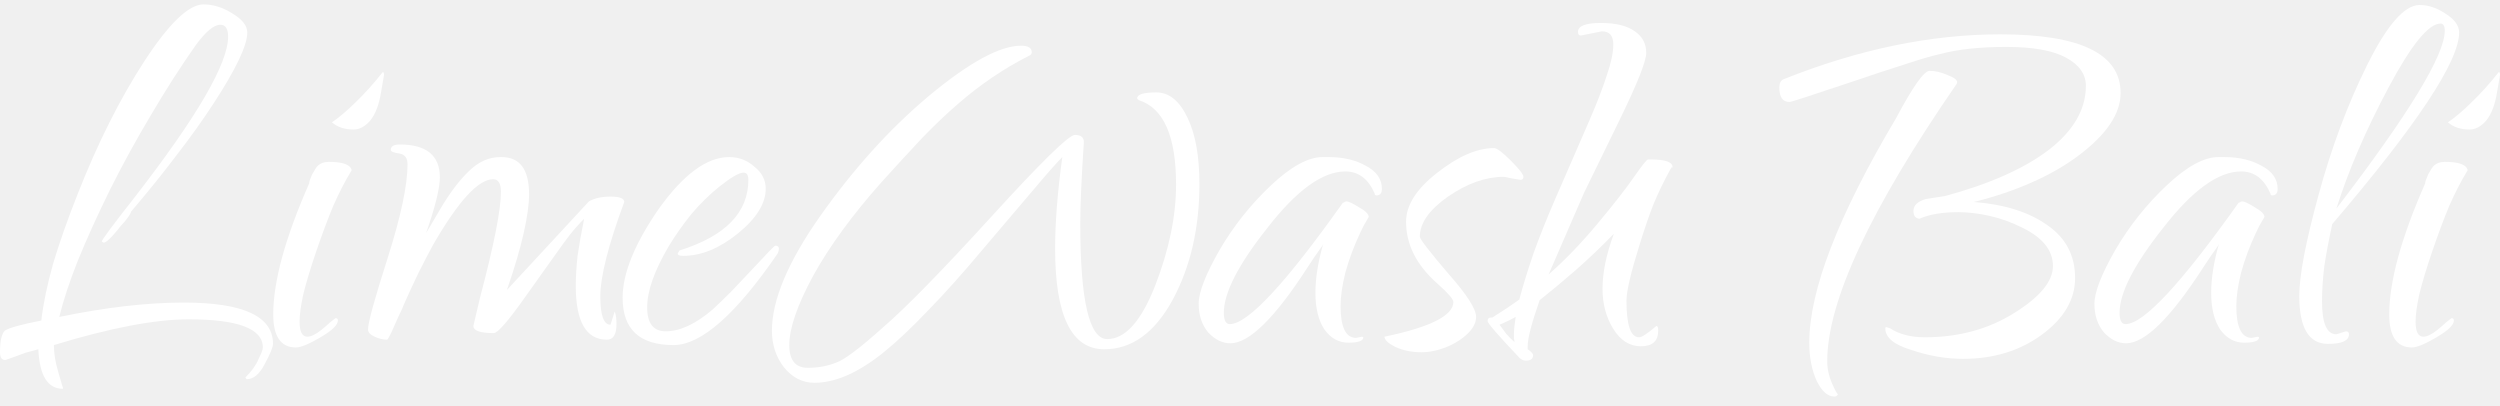
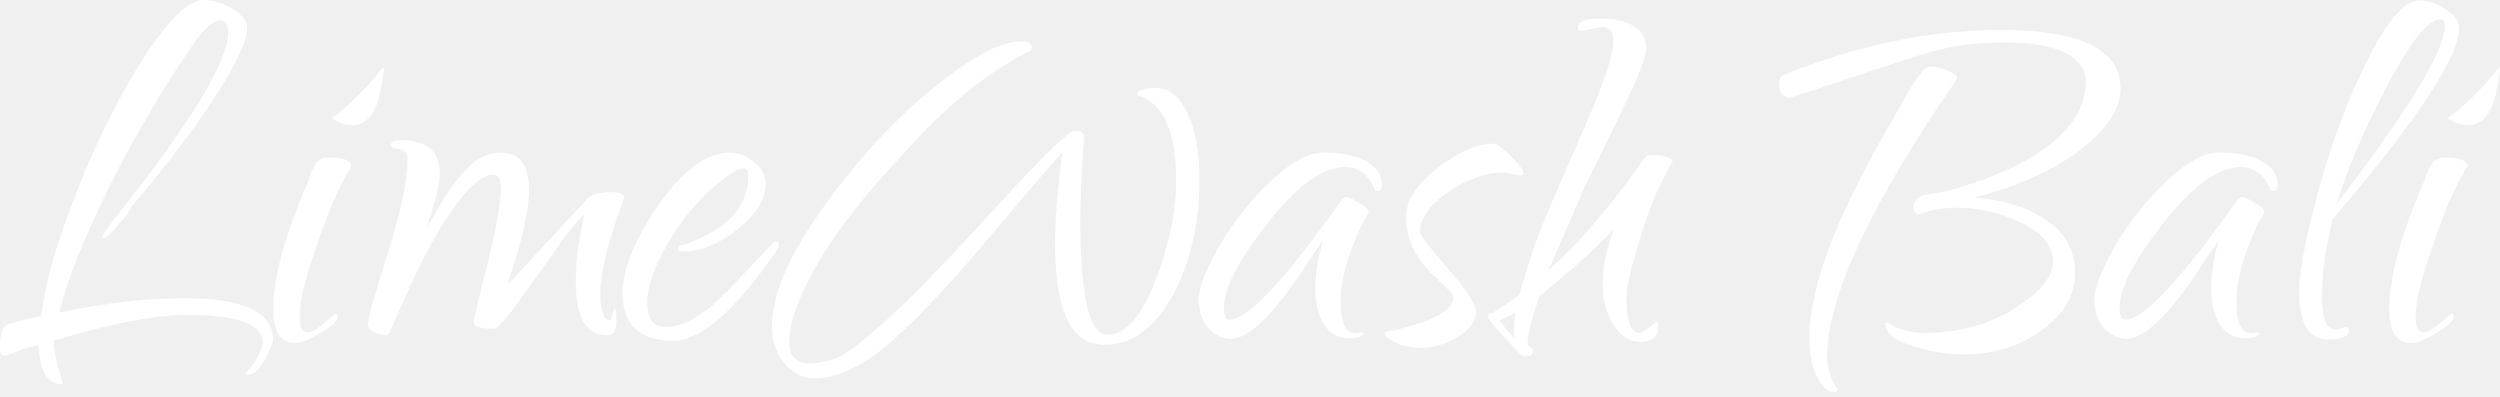
- <svg xmlns="http://www.w3.org/2000/svg" width="234" height="38" viewBox="0 0 234 38" fill="none">
-   <path d="M231.142 12.124C230.32 12.124 229.648 11.9 229.125 11.452C229.835 10.966 230.582 10.331 231.366 9.546C232.188 8.762 233.029 7.828 233.888 6.744C233.963 6.744 234 6.838 234 7.025L233.72 8.65C233.533 9.808 233.197 10.686 232.711 11.284C232.226 11.844 231.703 12.124 231.142 12.124ZM225.762 32.523C224.343 32.523 223.633 31.495 223.633 29.441C223.633 26.34 224.754 22.249 226.995 17.168C226.995 17.018 227.089 16.738 227.275 16.327C227.5 15.916 227.668 15.655 227.78 15.543C228.041 15.281 228.396 15.15 228.845 15.15C230.152 15.15 230.862 15.412 230.974 15.935C230.376 16.906 229.797 18.027 229.237 19.297C228.714 20.568 228.191 21.969 227.668 23.5C227.107 25.144 226.696 26.508 226.435 27.591C226.211 28.637 226.099 29.478 226.099 30.113C226.099 31.047 226.341 31.514 226.827 31.514C227.163 31.514 227.593 31.309 228.116 30.898C228.527 30.561 228.807 30.319 228.957 30.169C229.143 30.02 229.312 29.889 229.461 29.777C229.61 29.777 229.685 29.852 229.685 30.001C229.685 30.412 229.143 30.935 228.06 31.57C226.977 32.205 226.211 32.523 225.762 32.523Z" fill="white" />
-   <path d="M217.902 32.187C216.109 32.187 215.212 30.692 215.212 27.703C215.212 25.798 215.81 22.66 217.005 18.289C218.201 13.88 219.714 9.826 221.544 6.128C223.412 2.354 225.056 0.468 226.476 0.468C227.298 0.468 228.12 0.748 228.942 1.308C229.764 1.831 230.175 2.41 230.175 3.046C230.175 5.736 226.215 11.713 218.294 20.979C217.995 22.361 217.752 23.65 217.566 24.845C217.416 26.041 217.341 27.162 217.341 28.208C217.341 30.263 217.79 31.29 218.686 31.29L219.583 31.01C219.77 31.01 219.863 31.103 219.863 31.29C219.863 31.888 219.209 32.187 217.902 32.187ZM218.686 19.521C225.449 10.704 228.83 5.156 228.83 2.877C228.83 2.429 228.699 2.205 228.437 2.205C227.317 2.205 225.691 4.204 223.562 8.201C221.432 12.199 219.807 15.972 218.686 19.521Z" fill="white" />
-   <path d="M199.008 32.131C198.261 32.131 197.57 31.794 196.935 31.122C196.337 30.412 196.038 29.515 196.038 28.432C196.038 27.349 196.692 25.667 198 23.388C199.307 21.147 200.914 19.129 202.819 17.336C204.687 15.58 206.293 14.702 207.638 14.702H208.199C209.581 14.702 210.758 14.982 211.729 15.543C212.701 16.066 213.186 16.776 213.186 17.672C213.186 18.083 213.018 18.289 212.682 18.289C212.57 18.289 212.514 18.233 212.514 18.12C211.916 16.738 211.001 16.047 209.768 16.047C207.638 16.047 205.21 17.803 202.483 21.315C199.755 24.752 198.392 27.404 198.392 29.273C198.392 29.982 198.579 30.337 198.952 30.337C200.633 30.337 204.164 26.545 209.544 18.961C209.506 18.998 209.525 18.998 209.6 18.961C209.712 18.886 209.805 18.849 209.88 18.849C210.067 18.849 210.459 19.036 211.057 19.409C211.655 19.746 211.954 20.044 211.954 20.306C211.954 20.306 211.879 20.437 211.729 20.698C211.58 20.922 211.393 21.277 211.169 21.763C210.571 23.033 210.104 24.285 209.768 25.518C209.469 26.713 209.32 27.759 209.32 28.656C209.32 30.636 209.805 31.626 210.777 31.626L211.337 31.514L211.449 31.57C211.449 31.906 210.982 32.075 210.048 32.075C209.152 32.075 208.404 31.664 207.807 30.842C207.246 29.982 206.966 28.843 206.966 27.423C206.966 26.041 207.209 24.509 207.694 22.828C207.657 22.94 207.526 23.145 207.302 23.444C207.078 23.743 206.723 24.266 206.237 25.013C203.174 29.758 200.764 32.131 199.008 32.131Z" fill="white" />
-   <path d="M183.75 33.588C182.144 33.588 180.519 33.308 178.875 32.747C177.268 32.261 176.465 31.589 176.465 30.73C176.465 30.655 176.502 30.618 176.577 30.618L176.913 30.73C177.773 31.29 178.856 31.57 180.164 31.57C183.339 31.57 186.141 30.804 188.57 29.273C190.961 27.778 192.156 26.321 192.156 24.901C192.156 23.445 191.204 22.249 189.298 21.315C188.252 20.792 187.206 20.418 186.16 20.194C185.151 19.97 184.199 19.858 183.302 19.858C181.808 19.858 180.593 20.063 179.659 20.474C179.286 20.437 179.099 20.194 179.099 19.746C179.099 19.223 179.491 18.849 180.276 18.625L182.069 18.345C186.216 17.224 189.448 15.786 191.764 14.03C194.08 12.236 195.239 10.238 195.239 8.033C195.239 6.95 194.622 6.072 193.389 5.399C192.156 4.727 190.288 4.391 187.785 4.391C185.319 4.391 183.246 4.615 181.565 5.063C180.743 5.25 179.659 5.568 178.314 6.016C177.007 6.427 175.363 6.969 173.383 7.641C169.609 8.911 167.648 9.546 167.499 9.546C166.863 9.546 166.546 9.098 166.546 8.201C166.546 7.791 166.677 7.529 166.938 7.417C173.962 4.615 180.724 3.214 187.225 3.214C194.734 3.214 198.489 5.045 198.489 8.706C198.489 10.649 197.163 12.61 194.51 14.59C193.202 15.561 191.727 16.402 190.083 17.112C188.476 17.822 186.702 18.419 184.759 18.905C187.636 19.129 189.933 19.858 191.652 21.091C193.371 22.286 194.23 23.93 194.23 26.022C194.23 28.04 193.184 29.814 191.092 31.346C189.037 32.841 186.59 33.588 183.75 33.588ZM171.702 37.118C171.066 37.118 170.506 36.614 170.02 35.605C169.572 34.596 169.348 33.42 169.348 32.075C169.348 27.18 172.057 20.175 177.474 11.059C179.043 8.108 180.089 6.632 180.612 6.632C181.135 6.632 181.695 6.763 182.293 7.025C182.891 7.249 183.19 7.473 183.19 7.697C183.19 7.734 183.171 7.791 183.134 7.865C175.064 19.559 171.029 28.208 171.029 33.812C171.029 34.522 171.179 35.213 171.477 35.885C171.776 36.558 171.963 36.894 172.038 36.894C171.963 37.044 171.851 37.118 171.702 37.118Z" fill="white" />
-   <path d="M142.823 33.756C142.599 33.756 142.393 33.662 142.206 33.476C140.226 31.383 139.236 30.244 139.236 30.057C139.236 29.833 139.348 29.721 139.573 29.721H139.685C140.693 29.086 141.534 28.525 142.206 28.04C142.543 26.769 142.991 25.312 143.551 23.669C144.149 22.025 144.822 20.343 145.569 18.625L148.763 11.284C149.473 9.64 150.015 8.239 150.388 7.081C150.799 5.885 151.005 4.914 151.005 4.166C151.005 3.345 150.65 2.934 149.94 2.934L147.979 3.326C147.792 3.326 147.698 3.214 147.698 2.99C147.698 2.429 148.408 2.149 149.828 2.149C151.248 2.149 152.312 2.411 153.022 2.934C153.732 3.419 154.087 4.092 154.087 4.951C154.087 5.736 153.246 7.846 151.565 11.284L148.259 18.064L144.952 25.686C146.484 24.341 147.997 22.772 149.492 20.979C151.023 19.148 152.163 17.691 152.91 16.608C153.695 15.487 154.143 14.926 154.255 14.926H154.535C155.88 14.926 156.553 15.169 156.553 15.655C156.553 15.617 156.534 15.617 156.497 15.655C156.497 15.655 156.515 15.673 156.553 15.711V15.655C156.515 15.58 156.422 15.692 156.273 15.991C155.75 16.925 155.245 17.971 154.76 19.129C154.311 20.287 153.882 21.539 153.471 22.884C152.649 25.499 152.238 27.255 152.238 28.152C152.238 30.431 152.63 31.57 153.415 31.57C153.676 31.57 154.218 31.215 155.04 30.506C155.152 30.506 155.208 30.655 155.208 30.954C155.208 31.925 154.666 32.411 153.583 32.411C152.537 32.411 151.677 31.869 151.005 30.786C150.332 29.702 149.996 28.451 149.996 27.031C149.996 25.499 150.351 23.781 151.061 21.875C149.865 23.108 148.67 24.248 147.474 25.294C146.316 26.302 145.195 27.236 144.112 28.096C143.365 30.225 142.991 31.664 142.991 32.411V32.691C143.327 32.915 143.495 33.102 143.495 33.251C143.495 33.588 143.271 33.756 142.823 33.756ZM141.758 32.019C141.758 31.944 141.739 31.832 141.702 31.682C141.702 31.57 141.702 31.439 141.702 31.29C141.702 30.916 141.758 30.375 141.87 29.665C141.459 29.889 141.123 30.057 140.861 30.169C140.6 30.281 140.432 30.356 140.357 30.393C140.544 30.655 140.749 30.935 140.974 31.234C141.198 31.495 141.459 31.757 141.758 32.019Z" fill="white" />
-   <path d="M133.065 32.971C132.131 32.971 131.309 32.803 130.6 32.467C129.927 32.131 129.591 31.813 129.591 31.514C133.887 30.617 136.035 29.534 136.035 28.264C136.035 28.002 135.531 27.423 134.522 26.527C132.58 24.808 131.608 22.884 131.608 20.754C131.608 19.223 132.561 17.71 134.466 16.215C136.446 14.646 138.24 13.861 139.846 13.861C140.108 13.861 140.631 14.254 141.415 15.038C142.2 15.823 142.592 16.327 142.592 16.551C142.592 16.738 142.499 16.832 142.312 16.832C141.901 16.757 141.565 16.701 141.303 16.663C141.042 16.589 140.855 16.551 140.743 16.551C139.062 16.551 137.324 17.168 135.531 18.401C133.775 19.634 132.897 20.885 132.897 22.155C132.897 22.38 133.775 23.519 135.531 25.574C137.287 27.554 138.165 28.918 138.165 29.665C138.165 30.412 137.642 31.141 136.596 31.85C136.035 32.224 135.438 32.504 134.803 32.691C134.205 32.878 133.626 32.971 133.065 32.971Z" fill="white" />
-   <path d="M115.166 32.131C114.419 32.131 113.728 31.794 113.093 31.122C112.495 30.412 112.196 29.515 112.196 28.432C112.196 27.349 112.85 25.667 114.158 23.388C115.465 21.147 117.072 19.129 118.977 17.336C120.845 15.58 122.452 14.702 123.797 14.702H124.357C125.739 14.702 126.916 14.982 127.888 15.543C128.859 16.066 129.345 16.776 129.345 17.672C129.345 18.083 129.177 18.289 128.84 18.289C128.728 18.289 128.672 18.233 128.672 18.12C128.074 16.738 127.159 16.047 125.926 16.047C123.797 16.047 121.368 17.803 118.641 21.315C115.914 24.752 114.55 27.404 114.55 29.273C114.55 29.982 114.737 30.337 115.11 30.337C116.792 30.337 120.322 26.545 125.702 18.961C125.665 18.998 125.683 18.998 125.758 18.961C125.87 18.886 125.964 18.849 126.038 18.849C126.225 18.849 126.617 19.036 127.215 19.409C127.813 19.746 128.112 20.044 128.112 20.306C128.112 20.306 128.037 20.437 127.888 20.698C127.738 20.922 127.551 21.277 127.327 21.763C126.729 23.033 126.262 24.285 125.926 25.518C125.627 26.713 125.478 27.759 125.478 28.656C125.478 30.636 125.964 31.626 126.935 31.626L127.495 31.514L127.607 31.57C127.607 31.906 127.14 32.075 126.206 32.075C125.31 32.075 124.563 31.664 123.965 30.842C123.404 29.982 123.124 28.843 123.124 27.423C123.124 26.041 123.367 24.509 123.853 22.828C123.815 22.94 123.685 23.145 123.46 23.444C123.236 23.743 122.881 24.266 122.396 25.013C119.332 29.758 116.922 32.131 115.166 32.131Z" fill="white" />
-   <path d="M76.231 35.829C75.11 35.829 74.157 35.343 73.373 34.372C72.626 33.401 72.252 32.261 72.252 30.953C72.252 28.077 73.765 24.49 76.791 20.194C78.323 18.027 79.93 16.009 81.611 14.141C83.292 12.273 85.067 10.555 86.934 8.986C90.708 5.847 93.585 4.278 95.565 4.278C96.237 4.278 96.573 4.484 96.573 4.895C96.573 5.044 96.48 5.156 96.293 5.231C93.94 6.427 91.735 7.921 89.68 9.714C88.634 10.611 87.514 11.676 86.318 12.909C85.16 14.141 83.89 15.524 82.507 17.055C79.78 20.119 77.65 23.033 76.119 25.798C74.624 28.562 73.877 30.729 73.877 32.298C73.877 33.718 74.456 34.428 75.614 34.428C76.586 34.428 77.482 34.26 78.304 33.924C79.052 33.662 80.49 32.579 82.619 30.673C83.703 29.739 85.085 28.413 86.766 26.694C88.485 24.939 90.502 22.79 92.819 20.25C97.451 15.169 100.048 12.628 100.608 12.628C101.169 12.628 101.449 12.852 101.449 13.301C101.225 16.701 101.113 19.241 101.113 20.922C101.113 28.133 101.953 31.738 103.635 31.738C105.316 31.738 106.81 30.076 108.118 26.75C109.425 23.388 110.079 20.231 110.079 17.28C110.079 12.759 108.921 10.125 106.605 9.378C106.493 9.303 106.437 9.247 106.437 9.21C106.437 8.836 107.034 8.649 108.23 8.649C109.425 8.649 110.397 9.434 111.144 11.003C111.891 12.535 112.265 14.608 112.265 17.224C112.265 21.371 111.424 24.995 109.743 28.096C108.062 31.159 105.932 32.691 103.354 32.691C100.291 32.691 98.759 29.552 98.759 23.276C98.759 20.848 98.983 17.989 99.431 14.702C98.909 15.225 98.049 16.196 96.854 17.616C95.658 19.036 94.07 20.904 92.09 23.22C90.185 25.499 88.448 27.442 86.879 29.048C85.347 30.655 83.983 31.944 82.787 32.915C80.397 34.858 78.211 35.829 76.231 35.829Z" fill="white" />
-   <path d="M63.041 32.299C59.865 32.299 58.277 30.823 58.277 27.872C58.277 25.593 59.398 22.828 61.64 19.578C63.956 16.327 66.16 14.702 68.252 14.702C69.149 14.702 69.934 15.001 70.606 15.599C71.316 16.159 71.671 16.85 71.671 17.672C71.671 19.055 70.793 20.456 69.037 21.875C67.319 23.258 65.619 23.949 63.937 23.949C63.601 23.949 63.433 23.874 63.433 23.724L63.601 23.444C67.898 22.099 70.046 19.895 70.046 16.832C70.046 16.383 69.896 16.159 69.597 16.159C69.186 16.159 68.439 16.589 67.356 17.448C66.422 18.195 65.544 19.055 64.722 20.026C63.937 20.997 63.228 22.006 62.592 23.052C61.248 25.331 60.575 27.236 60.575 28.768C60.575 30.263 61.154 31.01 62.312 31.01C63.657 31.01 65.133 30.319 66.739 28.936C67.263 28.451 67.823 27.909 68.421 27.311C69.018 26.676 69.672 25.985 70.382 25.238C71.764 23.743 72.493 22.996 72.568 22.996C72.792 22.996 72.904 23.089 72.904 23.276C72.904 23.426 72.867 23.575 72.792 23.724C68.869 29.441 65.619 32.299 63.041 32.299Z" fill="white" />
-   <path d="M36.24 31.794C35.866 31.794 35.474 31.701 35.063 31.514C34.652 31.327 34.446 31.103 34.446 30.842C34.446 30.207 35.063 27.965 36.296 24.117C37.529 20.231 38.145 17.317 38.145 15.375C38.145 14.777 37.883 14.441 37.36 14.366C36.837 14.291 36.576 14.179 36.576 14.03C36.576 13.693 36.856 13.525 37.416 13.525C39.92 13.525 41.171 14.553 41.171 16.608C41.171 17.616 40.742 19.354 39.882 21.819L41.171 19.634C42.068 18.102 42.964 16.906 43.861 16.047C44.758 15.15 45.748 14.702 46.831 14.702H46.943C48.662 14.702 49.521 15.86 49.521 18.177C49.521 19.111 49.353 20.325 49.017 21.819C48.681 23.314 48.157 25.088 47.448 27.143L55.125 18.849C55.648 18.55 56.321 18.401 57.143 18.401C58.002 18.401 58.432 18.569 58.432 18.905C56.937 22.94 56.19 25.892 56.19 27.759C56.19 29.515 56.508 30.393 57.143 30.393L57.535 29.16C57.647 29.422 57.703 29.814 57.703 30.337C57.703 31.309 57.404 31.794 56.806 31.794C54.864 31.794 53.892 30.113 53.892 26.751C53.892 25.929 53.948 24.995 54.06 23.949C54.21 22.903 54.415 21.744 54.677 20.474C54.191 20.96 53.743 21.464 53.332 21.987C52.958 22.473 52.547 23.033 52.099 23.669L49.185 27.759C47.578 30.038 46.588 31.178 46.215 31.178C44.944 31.178 44.309 30.954 44.309 30.506C44.309 30.468 44.515 29.59 44.926 27.872C46.233 22.94 46.887 19.634 46.887 17.952C46.887 17.168 46.644 16.776 46.159 16.776C44.776 16.776 42.908 18.812 40.555 22.884C40.144 23.631 39.677 24.528 39.154 25.574C38.668 26.583 38.22 27.554 37.809 28.488C37.734 28.712 37.566 29.086 37.304 29.609C37.08 30.132 36.856 30.636 36.632 31.122C36.408 31.57 36.277 31.794 36.24 31.794Z" fill="white" />
-   <path d="M33.085 12.124C32.263 12.124 31.59 11.9 31.067 11.452C31.777 10.966 32.524 10.331 33.309 9.546C34.131 8.762 34.971 7.828 35.831 6.744C35.905 6.744 35.943 6.838 35.943 7.025L35.663 8.65C35.476 9.808 35.139 10.686 34.654 11.284C34.168 11.844 33.645 12.124 33.085 12.124ZM27.705 32.523C26.285 32.523 25.575 31.495 25.575 29.441C25.575 26.34 26.696 22.249 28.938 17.168C28.938 17.018 29.031 16.738 29.218 16.327C29.442 15.916 29.61 15.655 29.722 15.543C29.984 15.281 30.339 15.15 30.787 15.15C32.095 15.15 32.804 15.412 32.916 15.935C32.319 16.906 31.74 18.027 31.179 19.297C30.656 20.568 30.133 21.969 29.61 23.5C29.05 25.144 28.639 26.508 28.377 27.591C28.153 28.637 28.041 29.478 28.041 30.113C28.041 31.047 28.284 31.514 28.77 31.514C29.106 31.514 29.535 31.309 30.058 30.898C30.469 30.561 30.75 30.319 30.899 30.169C31.086 30.02 31.254 29.889 31.403 29.777C31.553 29.777 31.628 29.852 31.628 30.001C31.628 30.412 31.086 30.935 30.002 31.57C28.919 32.205 28.153 32.523 27.705 32.523Z" fill="white" />
-   <path d="M5.884 36.39C4.465 36.39 3.699 35.157 3.587 32.691C3.288 32.766 2.877 32.878 2.354 33.027C1.868 33.214 1.252 33.438 0.504 33.7C0.168 33.7 0 33.457 0 32.971C0 31.925 0.149 31.253 0.448 30.954C0.822 30.692 1.961 30.375 3.867 30.001C4.054 28.395 4.427 26.601 4.988 24.621C5.585 22.641 6.351 20.474 7.285 18.12C9.153 13.376 11.227 9.247 13.506 5.736C15.822 2.186 17.671 0.412 19.054 0.412C19.95 0.412 20.847 0.692 21.744 1.252C22.678 1.813 23.145 2.41 23.145 3.046C23.145 4.241 22.099 6.445 20.006 9.658C18.96 11.265 17.784 12.909 16.476 14.59C15.206 16.271 13.805 18.008 12.273 19.802C12.236 19.988 12.03 20.306 11.656 20.754C11.283 21.165 11.077 21.408 11.04 21.483C10.367 22.305 9.919 22.716 9.695 22.716L9.527 22.604C9.527 22.454 10.554 21.072 12.609 18.457C18.437 10.947 21.351 5.941 21.351 3.438C21.351 2.691 21.108 2.317 20.623 2.317C20.025 2.317 19.259 2.952 18.325 4.222C16.905 6.24 15.505 8.425 14.122 10.779C12.74 13.095 11.47 15.412 10.311 17.728C9.116 20.157 8.107 22.38 7.285 24.397C6.501 26.377 5.922 28.133 5.548 29.665C9.882 28.768 13.767 28.32 17.204 28.32C22.771 28.32 25.554 29.609 25.554 32.187C25.554 32.486 25.293 33.121 24.77 34.092C24.284 35.026 23.724 35.493 23.089 35.493C23.014 35.418 22.977 35.362 22.977 35.325C23.574 34.727 23.985 34.148 24.209 33.588C24.471 33.065 24.602 32.71 24.602 32.523C24.602 30.767 22.285 29.889 17.653 29.889C14.514 29.889 10.311 30.692 5.044 32.299C5.044 33.046 5.174 33.868 5.436 34.764C5.66 35.512 5.791 35.96 5.828 36.109C5.903 36.296 5.922 36.39 5.884 36.39Z" fill="white" />
+ <svg xmlns="http://www.w3.org/2000/svg" width="265" height="42" viewBox="0 0 265 42" fill="none">
+   <path d="M261.763 13.264C260.833 13.264 260.071 13.01 259.479 12.502C260.282 11.953 261.129 11.233 262.017 10.345C262.948 9.456 263.9 8.398 264.873 7.171C264.958 7.171 265 7.277 265 7.489L264.683 9.329C264.471 10.641 264.09 11.635 263.54 12.312C262.99 12.947 262.398 13.264 261.763 13.264ZM255.671 36.365C254.063 36.365 253.259 35.202 253.259 32.875C253.259 29.363 254.528 24.73 257.067 18.976C257.067 18.807 257.173 18.489 257.384 18.024C257.638 17.558 257.829 17.262 257.955 17.135C258.252 16.839 258.654 16.691 259.161 16.691C260.642 16.691 261.446 16.987 261.573 17.58C260.896 18.68 260.24 19.949 259.606 21.387C259.013 22.826 258.421 24.413 257.829 26.147C257.194 28.009 256.728 29.553 256.432 30.78C256.178 31.965 256.052 32.917 256.052 33.636C256.052 34.694 256.327 35.223 256.877 35.223C257.257 35.223 257.744 34.99 258.336 34.525C258.802 34.144 259.119 33.869 259.288 33.7C259.5 33.53 259.69 33.382 259.859 33.255C260.029 33.255 260.113 33.34 260.113 33.509C260.113 33.975 259.5 34.567 258.273 35.286C257.046 36.005 256.178 36.365 255.671 36.365Z" fill="white" />
+   <path d="M246.768 35.984C244.737 35.984 243.722 34.292 243.722 30.907C243.722 28.749 244.399 25.195 245.753 20.245C247.107 15.253 248.82 10.662 250.894 6.473C253.009 2.2 254.871 0.063 256.478 0.063C257.409 0.063 258.34 0.381 259.271 1.015C260.202 1.608 260.667 2.264 260.667 2.983C260.667 6.029 256.182 12.799 247.213 23.291C246.874 24.857 246.599 26.317 246.388 27.671C246.218 29.024 246.134 30.294 246.134 31.478C246.134 33.805 246.641 34.969 247.657 34.969L248.672 34.652C248.884 34.652 248.99 34.757 248.99 34.969C248.99 35.646 248.249 35.984 246.768 35.984ZM247.657 21.641C255.315 11.656 259.144 5.373 259.144 2.792C259.144 2.285 258.996 2.031 258.7 2.031C257.43 2.031 255.59 4.294 253.178 8.822C250.767 13.349 248.926 17.622 247.657 21.641Z" fill="white" />
+   <path d="M225.373 35.921C224.527 35.921 223.744 35.54 223.025 34.779C222.348 33.975 222.009 32.959 222.009 31.732C222.009 30.505 222.75 28.601 224.23 26.02C225.711 23.482 227.531 21.197 229.688 19.166C231.804 17.178 233.623 16.183 235.146 16.183H235.781C237.346 16.183 238.679 16.501 239.779 17.135C240.879 17.728 241.429 18.532 241.429 19.547C241.429 20.012 241.239 20.245 240.858 20.245C240.731 20.245 240.668 20.182 240.668 20.055C239.991 18.489 238.954 17.707 237.558 17.707C235.146 17.707 232.396 19.695 229.308 23.672C226.219 27.565 224.675 30.569 224.675 32.684C224.675 33.488 224.886 33.89 225.309 33.89C227.213 33.89 231.212 29.596 237.304 21.007C237.262 21.049 237.283 21.049 237.368 21.007C237.495 20.922 237.6 20.88 237.685 20.88C237.897 20.88 238.341 21.091 239.018 21.515C239.695 21.895 240.033 22.234 240.033 22.53C240.033 22.53 239.949 22.678 239.779 22.974C239.61 23.228 239.399 23.63 239.145 24.18C238.468 25.619 237.939 27.036 237.558 28.432C237.22 29.786 237.05 30.971 237.05 31.986C237.05 34.228 237.6 35.35 238.7 35.35L239.335 35.223L239.462 35.286C239.462 35.667 238.933 35.857 237.875 35.857C236.86 35.857 236.014 35.392 235.337 34.461C234.702 33.488 234.385 32.198 234.385 30.59C234.385 29.024 234.66 27.29 235.21 25.386C235.168 25.513 235.019 25.745 234.766 26.084C234.512 26.422 234.11 27.015 233.56 27.861C230.09 33.234 227.361 35.921 225.373 35.921Z" fill="white" />
+   <path d="M208.093 37.571C206.274 37.571 204.433 37.254 202.572 36.619C200.752 36.069 199.843 35.307 199.843 34.334C199.843 34.25 199.885 34.208 199.97 34.208L200.35 34.334C201.324 34.969 202.551 35.286 204.031 35.286C207.628 35.286 210.801 34.419 213.551 32.684C216.259 30.992 217.613 29.342 217.613 27.734C217.613 26.084 216.534 24.73 214.376 23.672C213.191 23.08 212.007 22.657 210.822 22.403C209.68 22.149 208.601 22.022 207.585 22.022C205.893 22.022 204.518 22.255 203.46 22.72C203.037 22.678 202.826 22.403 202.826 21.895C202.826 21.303 203.27 20.88 204.158 20.626L206.189 20.309C210.886 19.04 214.545 17.41 217.169 15.422C219.792 13.391 221.103 11.128 221.103 8.631C221.103 7.404 220.405 6.41 219.009 5.648C217.613 4.887 215.497 4.506 212.663 4.506C209.87 4.506 207.522 4.76 205.618 5.268C204.687 5.479 203.46 5.839 201.937 6.347C200.456 6.812 198.595 7.425 196.352 8.187C192.079 9.626 189.858 10.345 189.688 10.345C188.969 10.345 188.61 9.837 188.61 8.822C188.61 8.356 188.758 8.06 189.054 7.933C197.008 4.76 204.666 3.173 212.028 3.173C220.532 3.173 224.784 5.247 224.784 9.393C224.784 11.593 223.282 13.814 220.278 16.057C218.797 17.157 217.126 18.109 215.265 18.913C213.445 19.716 211.436 20.393 209.236 20.943C212.493 21.197 215.095 22.022 217.042 23.419C218.988 24.772 219.961 26.634 219.961 29.003C219.961 31.288 218.776 33.298 216.407 35.032C214.08 36.725 211.309 37.571 208.093 37.571ZM194.448 41.569C193.729 41.569 193.094 40.998 192.544 39.856C192.037 38.714 191.783 37.381 191.783 35.858C191.783 30.315 194.85 22.382 200.985 12.058C202.762 8.716 203.947 7.045 204.539 7.045C205.131 7.045 205.766 7.193 206.443 7.489C207.12 7.743 207.459 7.997 207.459 8.251C207.459 8.293 207.437 8.356 207.395 8.441C198.256 21.684 193.687 31.479 193.687 37.825C193.687 38.629 193.856 39.412 194.194 40.173C194.533 40.935 194.744 41.316 194.829 41.316C194.744 41.485 194.618 41.569 194.448 41.569Z" fill="white" />
+   <path d="M161.744 37.761C161.49 37.761 161.258 37.656 161.046 37.444C158.804 35.075 157.682 33.784 157.682 33.573C157.682 33.319 157.809 33.192 158.063 33.192H158.19C159.333 32.473 160.284 31.838 161.046 31.288C161.427 29.849 161.935 28.2 162.569 26.338C163.246 24.476 164.008 22.572 164.854 20.626L168.471 12.312C169.275 10.451 169.889 8.864 170.312 7.552C170.777 6.198 171.01 5.098 171.01 4.252C171.01 3.321 170.608 2.856 169.804 2.856L167.583 3.3C167.371 3.3 167.266 3.173 167.266 2.919C167.266 2.285 168.069 1.967 169.677 1.967C171.285 1.967 172.491 2.264 173.295 2.856C174.099 3.406 174.501 4.168 174.501 5.141C174.501 6.029 173.549 8.42 171.645 12.312L167.9 19.991L164.156 28.623C165.89 27.099 167.604 25.322 169.296 23.291C171.031 21.218 172.322 19.568 173.168 18.341C174.056 17.072 174.564 16.437 174.691 16.437H175.008C176.531 16.437 177.293 16.712 177.293 17.262C177.293 17.22 177.272 17.22 177.229 17.262C177.229 17.262 177.251 17.284 177.293 17.326V17.262C177.251 17.178 177.145 17.305 176.976 17.643C176.383 18.701 175.812 19.886 175.262 21.197C174.754 22.509 174.268 23.926 173.802 25.449C172.872 28.411 172.406 30.4 172.406 31.415C172.406 33.996 172.85 35.286 173.739 35.286C174.035 35.286 174.649 34.884 175.579 34.081C175.706 34.081 175.77 34.25 175.77 34.588C175.77 35.688 175.156 36.238 173.929 36.238C172.745 36.238 171.772 35.625 171.01 34.398C170.248 33.171 169.868 31.753 169.868 30.146C169.868 28.411 170.27 26.465 171.073 24.307C169.72 25.703 168.366 26.994 167.012 28.178C165.7 29.321 164.431 30.378 163.204 31.352C162.358 33.763 161.935 35.392 161.935 36.238V36.556C162.315 36.809 162.506 37.021 162.506 37.19C162.506 37.571 162.252 37.761 161.744 37.761ZM160.538 35.794C160.538 35.709 160.517 35.583 160.475 35.413C160.475 35.286 160.475 35.138 160.475 34.969C160.475 34.546 160.538 33.932 160.665 33.129C160.2 33.382 159.819 33.573 159.523 33.7C159.227 33.827 159.036 33.911 158.952 33.954C159.163 34.25 159.396 34.567 159.65 34.906C159.904 35.202 160.2 35.498 160.538 35.794Z" fill="white" />
+   <path d="M150.693 36.873C149.636 36.873 148.705 36.682 147.901 36.302C147.139 35.921 146.759 35.561 146.759 35.223C151.624 34.207 154.057 32.98 154.057 31.542C154.057 31.246 153.486 30.59 152.344 29.574C150.143 27.628 149.043 25.449 149.043 23.038C149.043 21.303 150.122 19.589 152.28 17.897C154.522 16.12 156.553 15.232 158.373 15.232C158.669 15.232 159.261 15.676 160.15 16.564C161.038 17.453 161.482 18.024 161.482 18.278C161.482 18.489 161.377 18.595 161.165 18.595C160.7 18.511 160.319 18.447 160.023 18.405C159.727 18.32 159.515 18.278 159.388 18.278C157.484 18.278 155.517 18.976 153.486 20.372C151.497 21.768 150.503 23.186 150.503 24.624C150.503 24.878 151.497 26.169 153.486 28.495C155.474 30.738 156.469 32.282 156.469 33.128C156.469 33.975 155.876 34.8 154.692 35.604C154.057 36.027 153.38 36.344 152.661 36.556C151.984 36.767 151.328 36.873 150.693 36.873Z" fill="white" />
+   <path d="M130.424 35.921C129.578 35.921 128.795 35.54 128.076 34.779C127.399 33.975 127.06 32.959 127.06 31.732C127.06 30.505 127.801 28.601 129.282 26.02C130.763 23.482 132.582 21.197 134.74 19.166C136.855 17.178 138.674 16.183 140.198 16.183H140.832C142.398 16.183 143.73 16.501 144.83 17.135C145.931 17.728 146.481 18.532 146.481 19.547C146.481 20.012 146.29 20.245 145.909 20.245C145.782 20.245 145.719 20.182 145.719 20.055C145.042 18.489 144.005 17.707 142.609 17.707C140.198 17.707 137.447 19.695 134.359 23.672C131.27 27.565 129.726 30.569 129.726 32.684C129.726 33.488 129.937 33.89 130.361 33.89C132.264 33.89 136.263 29.596 142.355 21.007C142.313 21.049 142.334 21.049 142.419 21.007C142.546 20.922 142.652 20.88 142.736 20.88C142.948 20.88 143.392 21.091 144.069 21.515C144.746 21.895 145.084 22.234 145.084 22.53C145.084 22.53 145 22.678 144.83 22.974C144.661 23.228 144.45 23.63 144.196 24.18C143.519 25.619 142.99 27.036 142.609 28.432C142.271 29.786 142.101 30.971 142.101 31.986C142.101 34.228 142.652 35.35 143.752 35.35L144.386 35.223L144.513 35.286C144.513 35.667 143.984 35.857 142.927 35.857C141.911 35.857 141.065 35.392 140.388 34.461C139.753 33.488 139.436 32.198 139.436 30.59C139.436 29.024 139.711 27.29 140.261 25.386C140.219 25.513 140.071 25.745 139.817 26.084C139.563 26.422 139.161 27.015 138.611 27.861C135.142 33.234 132.413 35.921 130.424 35.921Z" fill="white" />
+   <path d="M86.331 40.109C85.061 40.109 83.982 39.559 83.094 38.459C82.248 37.359 81.825 36.069 81.825 34.588C81.825 31.33 83.538 27.268 86.965 22.403C88.7 19.949 90.519 17.664 92.423 15.549C94.327 13.433 96.337 11.487 98.452 9.71C102.726 6.156 105.983 4.379 108.226 4.379C108.987 4.379 109.368 4.612 109.368 5.077C109.368 5.246 109.262 5.373 109.051 5.458C106.385 6.812 103.889 8.504 101.562 10.535C100.377 11.55 99.108 12.756 97.754 14.152C96.443 15.549 95.004 17.114 93.439 18.849C90.35 22.318 87.938 25.618 86.204 28.749C84.511 31.88 83.665 34.334 83.665 36.111C83.665 37.719 84.321 38.523 85.632 38.523C86.733 38.523 87.748 38.332 88.679 37.952C89.525 37.656 91.154 36.428 93.566 34.271C94.793 33.213 96.358 31.711 98.262 29.765C100.208 27.776 102.493 25.343 105.116 22.466C110.362 16.712 113.303 13.835 113.938 13.835C114.572 13.835 114.89 14.089 114.89 14.597C114.636 18.447 114.509 21.324 114.509 23.228C114.509 31.394 115.461 35.477 117.365 35.477C119.269 35.477 120.961 33.594 122.442 29.828C123.923 26.02 124.663 22.445 124.663 19.103C124.663 13.983 123.352 11 120.728 10.154C120.601 10.07 120.538 10.006 120.538 9.964C120.538 9.541 121.215 9.329 122.569 9.329C123.923 9.329 125.023 10.218 125.869 11.995C126.715 13.729 127.138 16.078 127.138 19.039C127.138 23.736 126.186 27.84 124.282 31.351C122.378 34.821 119.967 36.555 117.047 36.555C113.578 36.555 111.843 33.001 111.843 25.893C111.843 23.143 112.097 19.907 112.605 16.183C112.013 16.776 111.039 17.876 109.686 19.483C108.332 21.091 106.533 23.207 104.291 25.83C102.133 28.411 100.166 30.611 98.389 32.43C96.654 34.249 95.11 35.709 93.756 36.809C91.048 39.009 88.573 40.109 86.331 40.109Z" fill="white" />
+   <path d="M71.391 36.111C67.795 36.111 65.997 34.44 65.997 31.098C65.997 28.517 67.266 25.386 69.805 21.705C72.428 18.024 74.924 16.183 77.293 16.183C78.309 16.183 79.197 16.522 79.959 17.199C80.763 17.834 81.165 18.616 81.165 19.547C81.165 21.113 80.17 22.699 78.182 24.307C76.236 25.872 74.311 26.655 72.406 26.655C72.026 26.655 71.835 26.57 71.835 26.401L72.026 26.084C76.891 24.561 79.324 22.064 79.324 18.595C79.324 18.087 79.155 17.834 78.817 17.834C78.351 17.834 77.505 18.32 76.278 19.293C75.22 20.139 74.226 21.113 73.295 22.213C72.406 23.313 71.603 24.455 70.883 25.64C69.36 28.221 68.599 30.378 68.599 32.113C68.599 33.805 69.254 34.652 70.566 34.652C72.089 34.652 73.76 33.869 75.58 32.303C76.172 31.753 76.807 31.14 77.484 30.463C78.161 29.744 78.901 28.961 79.705 28.115C81.27 26.422 82.095 25.576 82.18 25.576C82.434 25.576 82.561 25.682 82.561 25.893C82.561 26.063 82.519 26.232 82.434 26.401C77.991 32.875 74.311 36.111 71.391 36.111Z" fill="white" />
+   <path d="M41.041 35.54C40.618 35.54 40.174 35.434 39.709 35.223C39.243 35.011 39.01 34.757 39.01 34.461C39.01 33.742 39.709 31.203 41.105 26.845C42.501 22.445 43.199 19.145 43.199 16.945C43.199 16.268 42.903 15.887 42.31 15.803C41.718 15.718 41.422 15.591 41.422 15.422C41.422 15.041 41.739 14.851 42.374 14.851C45.209 14.851 46.626 16.014 46.626 18.341C46.626 19.484 46.14 21.451 45.166 24.243L46.626 21.768C47.642 20.034 48.657 18.68 49.672 17.707C50.688 16.691 51.809 16.183 53.036 16.183H53.163C55.109 16.183 56.082 17.495 56.082 20.118C56.082 21.176 55.892 22.551 55.511 24.243C55.13 25.936 54.538 27.945 53.734 30.273L62.429 20.88C63.021 20.541 63.783 20.372 64.713 20.372C65.687 20.372 66.173 20.562 66.173 20.943C64.481 25.513 63.635 28.855 63.635 30.971C63.635 32.959 63.994 33.953 64.713 33.953L65.158 32.557C65.285 32.853 65.348 33.298 65.348 33.89C65.348 34.99 65.01 35.54 64.333 35.54C62.133 35.54 61.033 33.636 61.033 29.828C61.033 28.898 61.096 27.84 61.223 26.655C61.392 25.47 61.625 24.159 61.921 22.72C61.371 23.27 60.863 23.841 60.398 24.434C59.975 24.984 59.509 25.619 59.002 26.338L55.702 30.971C53.882 33.551 52.761 34.842 52.338 34.842C50.899 34.842 50.18 34.588 50.18 34.08C50.18 34.038 50.413 33.044 50.878 31.098C52.359 25.513 53.099 21.768 53.099 19.864C53.099 18.976 52.825 18.532 52.275 18.532C50.709 18.532 48.593 20.837 45.928 25.449C45.463 26.295 44.934 27.311 44.341 28.495C43.791 29.638 43.284 30.738 42.818 31.796C42.734 32.05 42.543 32.473 42.247 33.065C41.993 33.657 41.739 34.228 41.486 34.779C41.232 35.286 41.084 35.54 41.041 35.54Z" fill="white" />
+   <path d="M37.468 13.264C36.538 13.264 35.776 13.01 35.184 12.502C35.987 11.953 36.834 11.233 37.722 10.345C38.653 9.456 39.605 8.398 40.578 7.171C40.663 7.171 40.705 7.277 40.705 7.489L40.388 9.329C40.176 10.641 39.795 11.635 39.245 12.312C38.695 12.947 38.103 13.264 37.468 13.264ZM31.376 36.365C29.768 36.365 28.964 35.202 28.964 32.875C28.964 29.363 30.233 24.73 32.772 18.976C32.772 18.807 32.878 18.489 33.089 18.024C33.343 17.558 33.534 17.262 33.66 17.135C33.957 16.839 34.359 16.691 34.866 16.691C36.347 16.691 37.151 16.987 37.278 17.58C36.601 18.68 35.945 19.949 35.311 21.387C34.718 22.826 34.126 24.413 33.534 26.147C32.899 28.009 32.434 29.553 32.137 30.78C31.884 31.965 31.757 32.917 31.757 33.636C31.757 34.694 32.032 35.223 32.582 35.223C32.962 35.223 33.449 34.99 34.041 34.525C34.507 34.144 34.824 33.869 34.993 33.7C35.205 33.53 35.395 33.382 35.564 33.255C35.734 33.255 35.818 33.34 35.818 33.509C35.818 33.975 35.205 34.567 33.978 35.286C32.751 36.005 31.884 36.365 31.376 36.365Z" fill="white" />
+   <path d="M6.664 40.744C5.056 40.744 4.189 39.348 4.062 36.556C3.723 36.64 3.258 36.767 2.666 36.936C2.115 37.148 1.417 37.402 0.571 37.698C0.19 37.698 0 37.423 0 36.873C0 35.688 0.169 34.927 0.508 34.588C0.931 34.292 2.221 33.932 4.379 33.509C4.591 31.69 5.014 29.659 5.648 27.417C6.325 25.174 7.193 22.72 8.25 20.055C10.366 14.681 12.714 10.006 15.295 6.029C17.918 2.01 20.012 0 21.578 0C22.593 0 23.609 0.317 24.624 0.952C25.682 1.587 26.211 2.264 26.211 2.983C26.211 4.337 25.026 6.833 22.657 10.472C21.472 12.291 20.139 14.153 18.659 16.056C17.22 17.96 15.633 19.928 13.899 21.959C13.856 22.17 13.624 22.53 13.201 23.038C12.777 23.503 12.545 23.778 12.502 23.863C11.741 24.794 11.233 25.259 10.979 25.259L10.789 25.132C10.789 24.963 11.953 23.397 14.28 20.436C20.88 11.931 24.18 6.262 24.18 3.427C24.18 2.581 23.905 2.158 23.355 2.158C22.678 2.158 21.811 2.877 20.753 4.316C19.145 6.6 17.558 9.075 15.993 11.741C14.428 14.364 12.989 16.987 11.678 19.61C10.324 22.361 9.181 24.878 8.25 27.163C7.362 29.405 6.706 31.394 6.283 33.129C11.191 32.113 15.591 31.605 19.484 31.605C25.788 31.605 28.94 33.065 28.94 35.984C28.94 36.323 28.644 37.042 28.051 38.142C27.501 39.2 26.867 39.729 26.147 39.729C26.063 39.644 26.02 39.581 26.02 39.538C26.697 38.861 27.163 38.206 27.417 37.571C27.713 36.979 27.861 36.577 27.861 36.365C27.861 34.377 25.238 33.382 19.991 33.382C16.437 33.382 11.678 34.292 5.712 36.111C5.712 36.958 5.86 37.888 6.156 38.904C6.41 39.75 6.558 40.258 6.6 40.427C6.685 40.638 6.706 40.744 6.664 40.744Z" fill="white" />
</svg>
